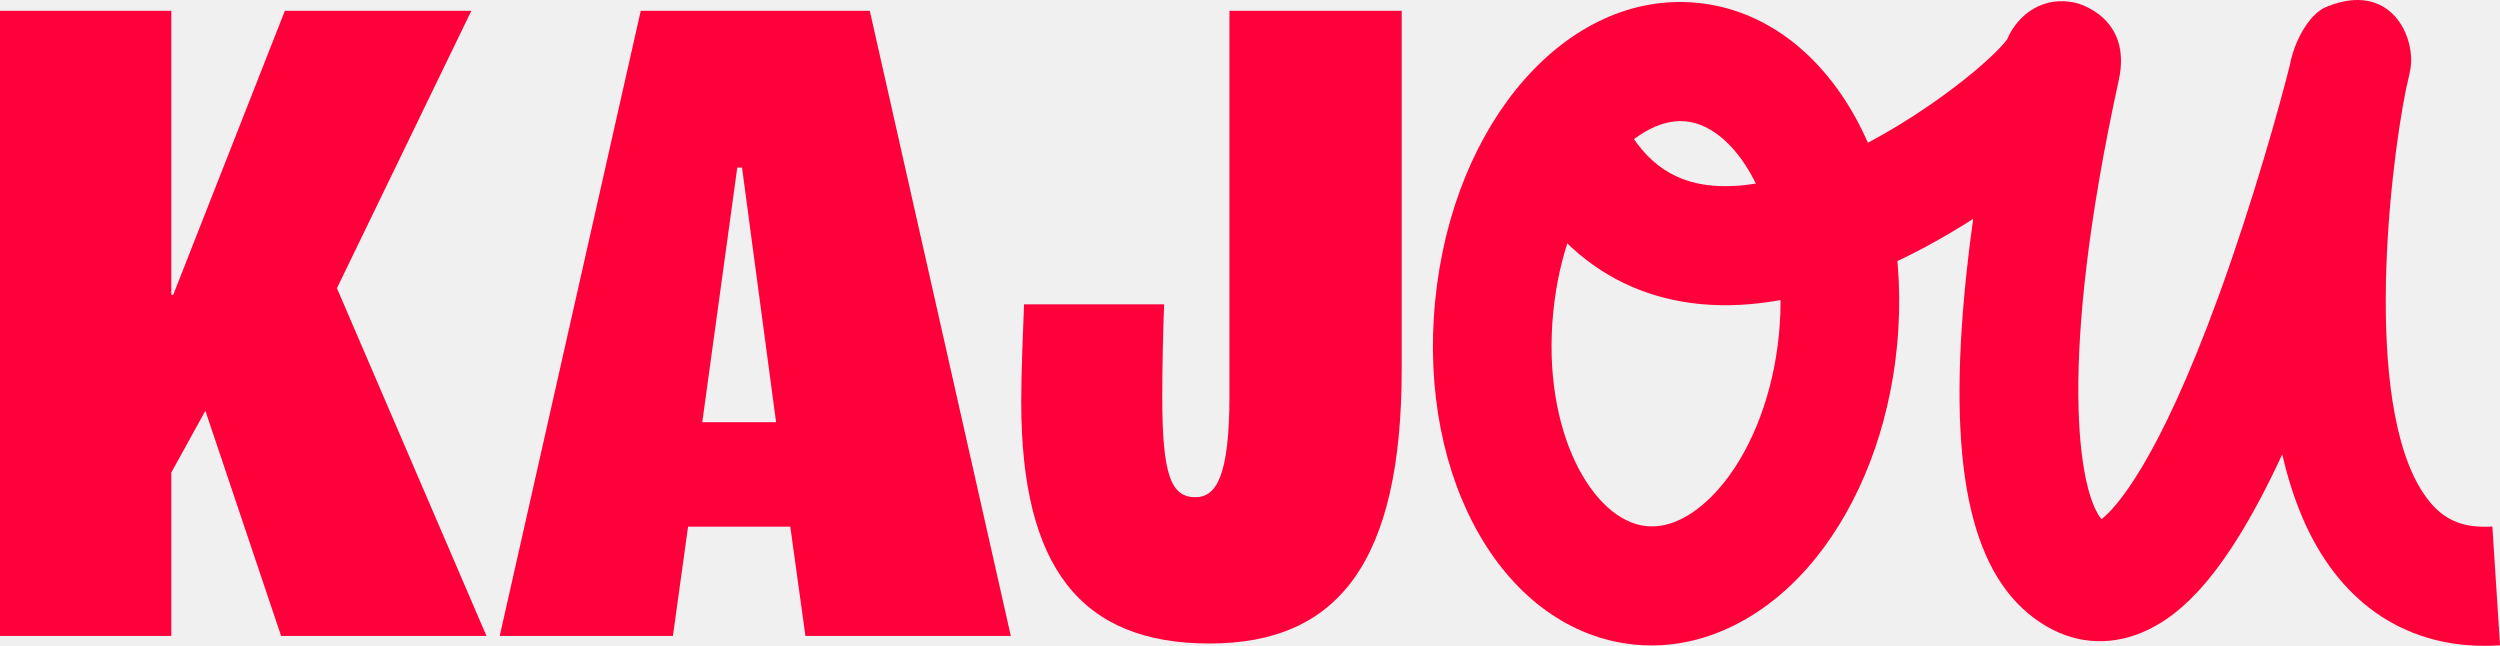
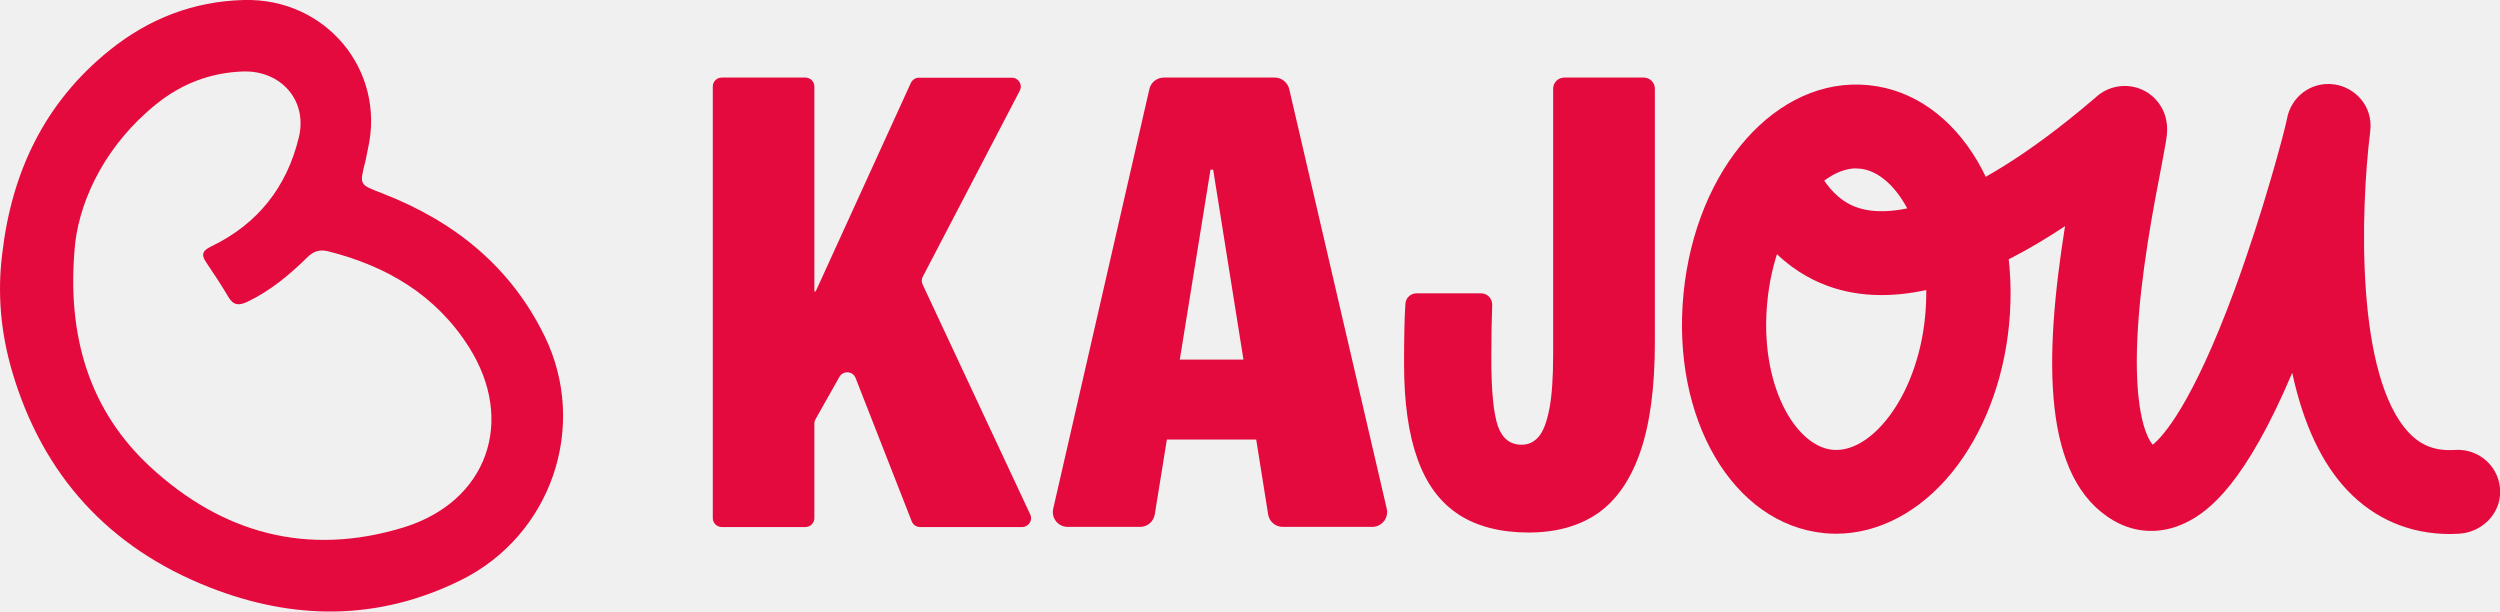
- <svg xmlns="http://www.w3.org/2000/svg" width="240" height="62" viewBox="0 0 240 62" fill="none">
-   <g clip-path="url(#clip0_839_5416)">
-     <path d="M0 1.037H16.445V28.307H16.627L27.348 1.037H45.248L32.345 27.668L46.701 61.048H26.985L19.716 39.433L16.445 45.362V61.05H0V1.037Z" fill="#FF003B" />
-     <path d="M75.868 50.559H66.054L64.601 61.048H47.974L61.512 1.037H83.499L97.037 61.048H77.321L75.868 50.559ZM74.504 40.528L71.234 16.085H70.779L67.418 40.528H74.506H74.504Z" fill="#FF003B" />
-     <path d="M98.038 38.612C98.038 35.695 98.22 31.498 98.31 29.218H111.756C111.665 31.406 111.576 35.328 111.576 38.064C111.576 45.544 112.394 47.732 114.756 47.732C116.755 47.732 118.028 45.725 118.028 37.973V1.037H134.564V35.42C134.564 53.933 128.477 61.777 116.12 61.777C103.763 61.777 98.04 54.481 98.04 38.612H98.038Z" fill="#FF003B" />
-     <path d="M238.543 62.001C230.626 62.001 224.439 57.663 221.024 49.662C220.247 47.844 219.606 45.824 219.097 43.61C213.55 55.61 209.221 59.001 206.225 60.452C202.976 62.024 199.518 61.913 196.485 60.14C189.71 56.183 187.152 46.61 188.432 30.013C188.611 27.694 188.914 24.679 189.425 21.011C183.89 24.55 176.064 28.511 167.991 29.2C157.7 30.077 149.571 25.264 145.108 15.646L155.43 10.819C157.498 15.275 160.377 17.502 164.494 17.828C175.195 18.671 190.136 7.174 192.683 3.784C193.686 1.407 196.171 -0.491 199.334 0.291C199.553 0.346 204.717 1.694 203.402 7.696C197.474 34.754 199.53 47.195 201.745 49.843C203.095 48.778 207.136 44.478 212.99 28.422C216.33 19.263 218.896 9.953 219.806 6.335C220.274 3.778 221.776 1.307 223.281 0.68C229.559 -1.938 231.98 3.634 231.381 6.735C231.331 6.992 231.201 7.642 230.968 8.601C229.318 16.767 226.676 40.326 233.315 48.25C234.789 50.009 236.627 50.715 239.267 50.545L240.004 61.952C239.512 61.983 239.027 61.999 238.547 61.999L238.543 62.001ZM192.407 4.58C192.407 4.58 192.407 4.582 192.407 4.584C192.407 4.584 192.407 4.582 192.407 4.58Z" fill="#FF003B" />
-     <path d="M158.551 61.963C158.014 61.963 157.478 61.938 156.94 61.885C144.509 60.664 136.091 46.178 137.775 28.902C139.46 11.627 150.511 -0.946 162.943 0.273C175.374 1.494 183.792 15.98 182.11 33.255C181.348 41.064 178.578 48.284 174.305 53.581C169.959 58.971 164.294 61.963 158.551 61.963ZM161.341 11.625C156.303 11.625 150.188 18.931 149.108 30.014C147.993 41.464 152.924 50.004 158.049 50.507C161.341 50.827 164.101 48.066 165.454 46.388C168.298 42.862 170.237 37.669 170.775 32.142C171.89 20.692 166.959 12.152 161.834 11.649C161.671 11.633 161.504 11.625 161.339 11.625H161.341Z" fill="#FF003B" />
+ <svg xmlns="http://www.w3.org/2000/svg" width="233" height="57" viewBox="0 0 233 57" fill="none">
+   <g clip-path="url(#clip0_1717_4016)">
+     <path d="M0.209 23.64C1.086 16.037 4.162 9.542 10.232 4.668C13.851 1.76 18 0.125 22.719 0.001C30.348 -0.207 35.972 6.523 34.288 13.891C34.19 14.306 34.135 14.736 34.023 15.151C33.494 17.256 33.508 17.201 35.624 18.017C42.306 20.607 47.569 24.803 50.757 31.326C54.864 39.732 51.383 49.897 42.961 54.065C35.248 57.887 27.341 57.818 19.503 54.73C10.134 51.046 3.967 44.274 1.127 34.608C0.083 31.049 -0.265 27.379 0.209 23.64ZM7.016 22.574C6.097 31.478 8.492 38.402 13.977 43.485C20.701 49.717 28.65 51.877 37.545 49.176C45.411 46.794 48.084 39.247 43.699 32.337C40.636 27.504 36.042 24.789 30.571 23.418C29.777 23.224 29.207 23.418 28.608 24.014C26.951 25.648 25.155 27.13 23.026 28.141C22.288 28.487 21.759 28.473 21.299 27.698C20.645 26.59 19.935 25.509 19.211 24.443C18.724 23.737 18.877 23.349 19.671 22.975C24.014 20.884 26.743 17.436 27.856 12.783C28.678 9.348 26.172 6.537 22.622 6.662C19.615 6.773 16.956 7.797 14.645 9.639C9.954 13.378 7.545 18.364 7.016 22.574Z" fill="#E40A3D" />
+     <path d="M67.267 7.229H75.063C75.523 7.229 75.899 7.602 75.899 8.059V27.156H76.024L84.892 7.727C85.031 7.436 85.323 7.242 85.657 7.242H94.302C94.929 7.242 95.333 7.907 95.04 8.461L86.005 25.785C85.88 26.021 85.88 26.284 85.992 26.519L96.015 47.943C96.279 48.497 95.862 49.12 95.263 49.12H85.755C85.407 49.12 85.1 48.912 84.975 48.594L79.741 35.23C79.49 34.579 78.585 34.51 78.237 35.119L76.01 39.066C75.94 39.191 75.899 39.329 75.899 39.468V48.289C75.899 48.746 75.523 49.12 75.063 49.12H67.267C66.808 49.12 66.432 48.746 66.432 48.289V8.059C66.432 7.602 66.808 7.229 67.267 7.229Z" fill="#E40A3D" />
+     <path d="M112.818 15.815L107.625 47.943C107.514 48.608 106.943 49.106 106.261 49.106H99.509C98.618 49.106 97.964 48.289 98.159 47.417L107.124 8.295C107.263 7.672 107.834 7.229 108.474 7.229H118.804C119.444 7.229 120.001 7.672 120.154 8.295L129.245 47.417C129.44 48.275 128.785 49.106 127.894 49.106H119.556C118.873 49.106 118.289 48.608 118.191 47.943L113.068 15.815H112.818ZM108.043 39.357L108.669 35.687C108.78 35.022 109.296 33.513 109.978 33.513H115.908C116.576 33.513 116.757 35.022 116.869 35.673L117.523 39.343C117.676 40.188 117.885 40.963 117.022 40.963H108.767C107.917 40.963 107.903 40.202 108.043 39.357Z" fill="#E40A3D" />
+     <path d="M135.913 47.929C134.201 46.807 132.934 45.09 132.113 42.777C131.278 40.465 130.86 37.529 130.86 33.956C130.86 32.931 130.86 31.851 130.888 30.715C130.902 29.898 130.929 29.095 130.985 28.306C131.013 27.766 131.472 27.336 132.029 27.336H138.029C138.614 27.336 139.087 27.821 139.073 28.403C139.018 29.912 138.99 31.574 138.99 33.374C138.99 36.435 139.199 38.54 139.602 39.703C140.006 40.866 140.744 41.448 141.816 41.448C142.456 41.448 142.985 41.199 143.417 40.686C143.848 40.174 144.169 39.301 144.405 38.083C144.642 36.85 144.753 35.175 144.753 33.056V8.267C144.753 7.699 145.213 7.229 145.797 7.229H153.19C153.76 7.229 154.234 7.686 154.234 8.267V31.865C154.234 36.061 153.788 39.468 152.883 42.085C151.992 44.688 150.67 46.599 148.944 47.818C147.217 49.023 145.046 49.632 142.456 49.632C139.867 49.632 137.64 49.065 135.927 47.943L135.913 47.929Z" fill="#E40A3D" />
+     <path d="M228.336 49.771C224.605 49.771 221.32 48.372 218.786 45.713C216.392 43.193 214.666 39.523 213.636 34.745C209.292 44.979 205.937 47.652 203.682 48.732C201.454 49.798 199.074 49.729 197 48.524C190.331 44.661 190.471 33.568 192.461 21.077C185.988 25.37 178.624 28.569 172.15 27.17C169.046 26.505 164.744 24.442 161.918 18.418C160.999 16.465 161.848 14.139 163.825 13.225C165.788 12.311 168.127 13.155 169.046 15.122C170.633 18.501 172.526 19.263 173.821 19.54C176.034 20.011 182.549 19.969 195.065 9.292C195.246 9.139 195.385 9.015 195.482 8.932C196.763 7.865 198.573 7.713 200.007 8.544H200.021C200.536 8.849 202.178 10.026 201.956 12.505C201.928 12.754 201.9 13.031 201.83 13.405C201.733 13.973 201.594 14.72 201.413 15.662C200.731 19.18 199.464 25.716 199.199 31.574C198.921 37.695 199.853 40.52 200.633 41.448C201.566 40.7 204.308 37.736 208.276 26.976C210.963 19.664 212.926 12.2 213.134 11.134C213.496 9.015 215.404 7.575 217.533 7.865C219.427 8.115 221.209 9.832 220.902 12.269C219.984 19.692 219.552 35.105 224.522 40.34C225.677 41.559 227.014 42.057 228.838 41.932C231.079 41.794 233.028 43.567 233.014 45.852C233.014 47.956 231.26 49.632 229.158 49.743C228.879 49.757 228.615 49.771 228.35 49.771H228.336ZM213.107 11.148C213.107 11.148 213.107 11.189 213.107 11.217C213.107 11.189 213.107 11.175 213.107 11.148Z" fill="#E40A3D" />
+     <path d="M171.12 49.743C170.758 49.743 170.382 49.729 170.02 49.688C161.514 48.857 155.751 39.038 156.907 27.336C158.062 15.634 165.621 7.104 174.127 7.935C182.633 8.766 188.396 18.584 187.241 30.286C186.726 35.576 184.819 40.465 181.909 44.051C178.93 47.707 175.06 49.743 171.12 49.743ZM173.027 15.69C169.603 15.69 165.454 20.62 164.716 28.098C163.951 35.825 167.306 41.572 170.786 41.919C173.013 42.127 174.893 40.271 175.798 39.149C177.733 36.767 179.055 33.264 179.417 29.538C180.183 21.811 176.828 16.064 173.348 15.718C173.236 15.718 173.125 15.704 173.013 15.704L173.027 15.69Z" fill="#E40A3D" />
  </g>
  <defs>
-     <clipPath id="clip0_839_5416">
-       <rect width="240" height="62" fill="white" />
+     <clipPath id="clip0_1717_4016">
+       <rect width="233" height="57" fill="white" />
    </clipPath>
  </defs>
</svg>
